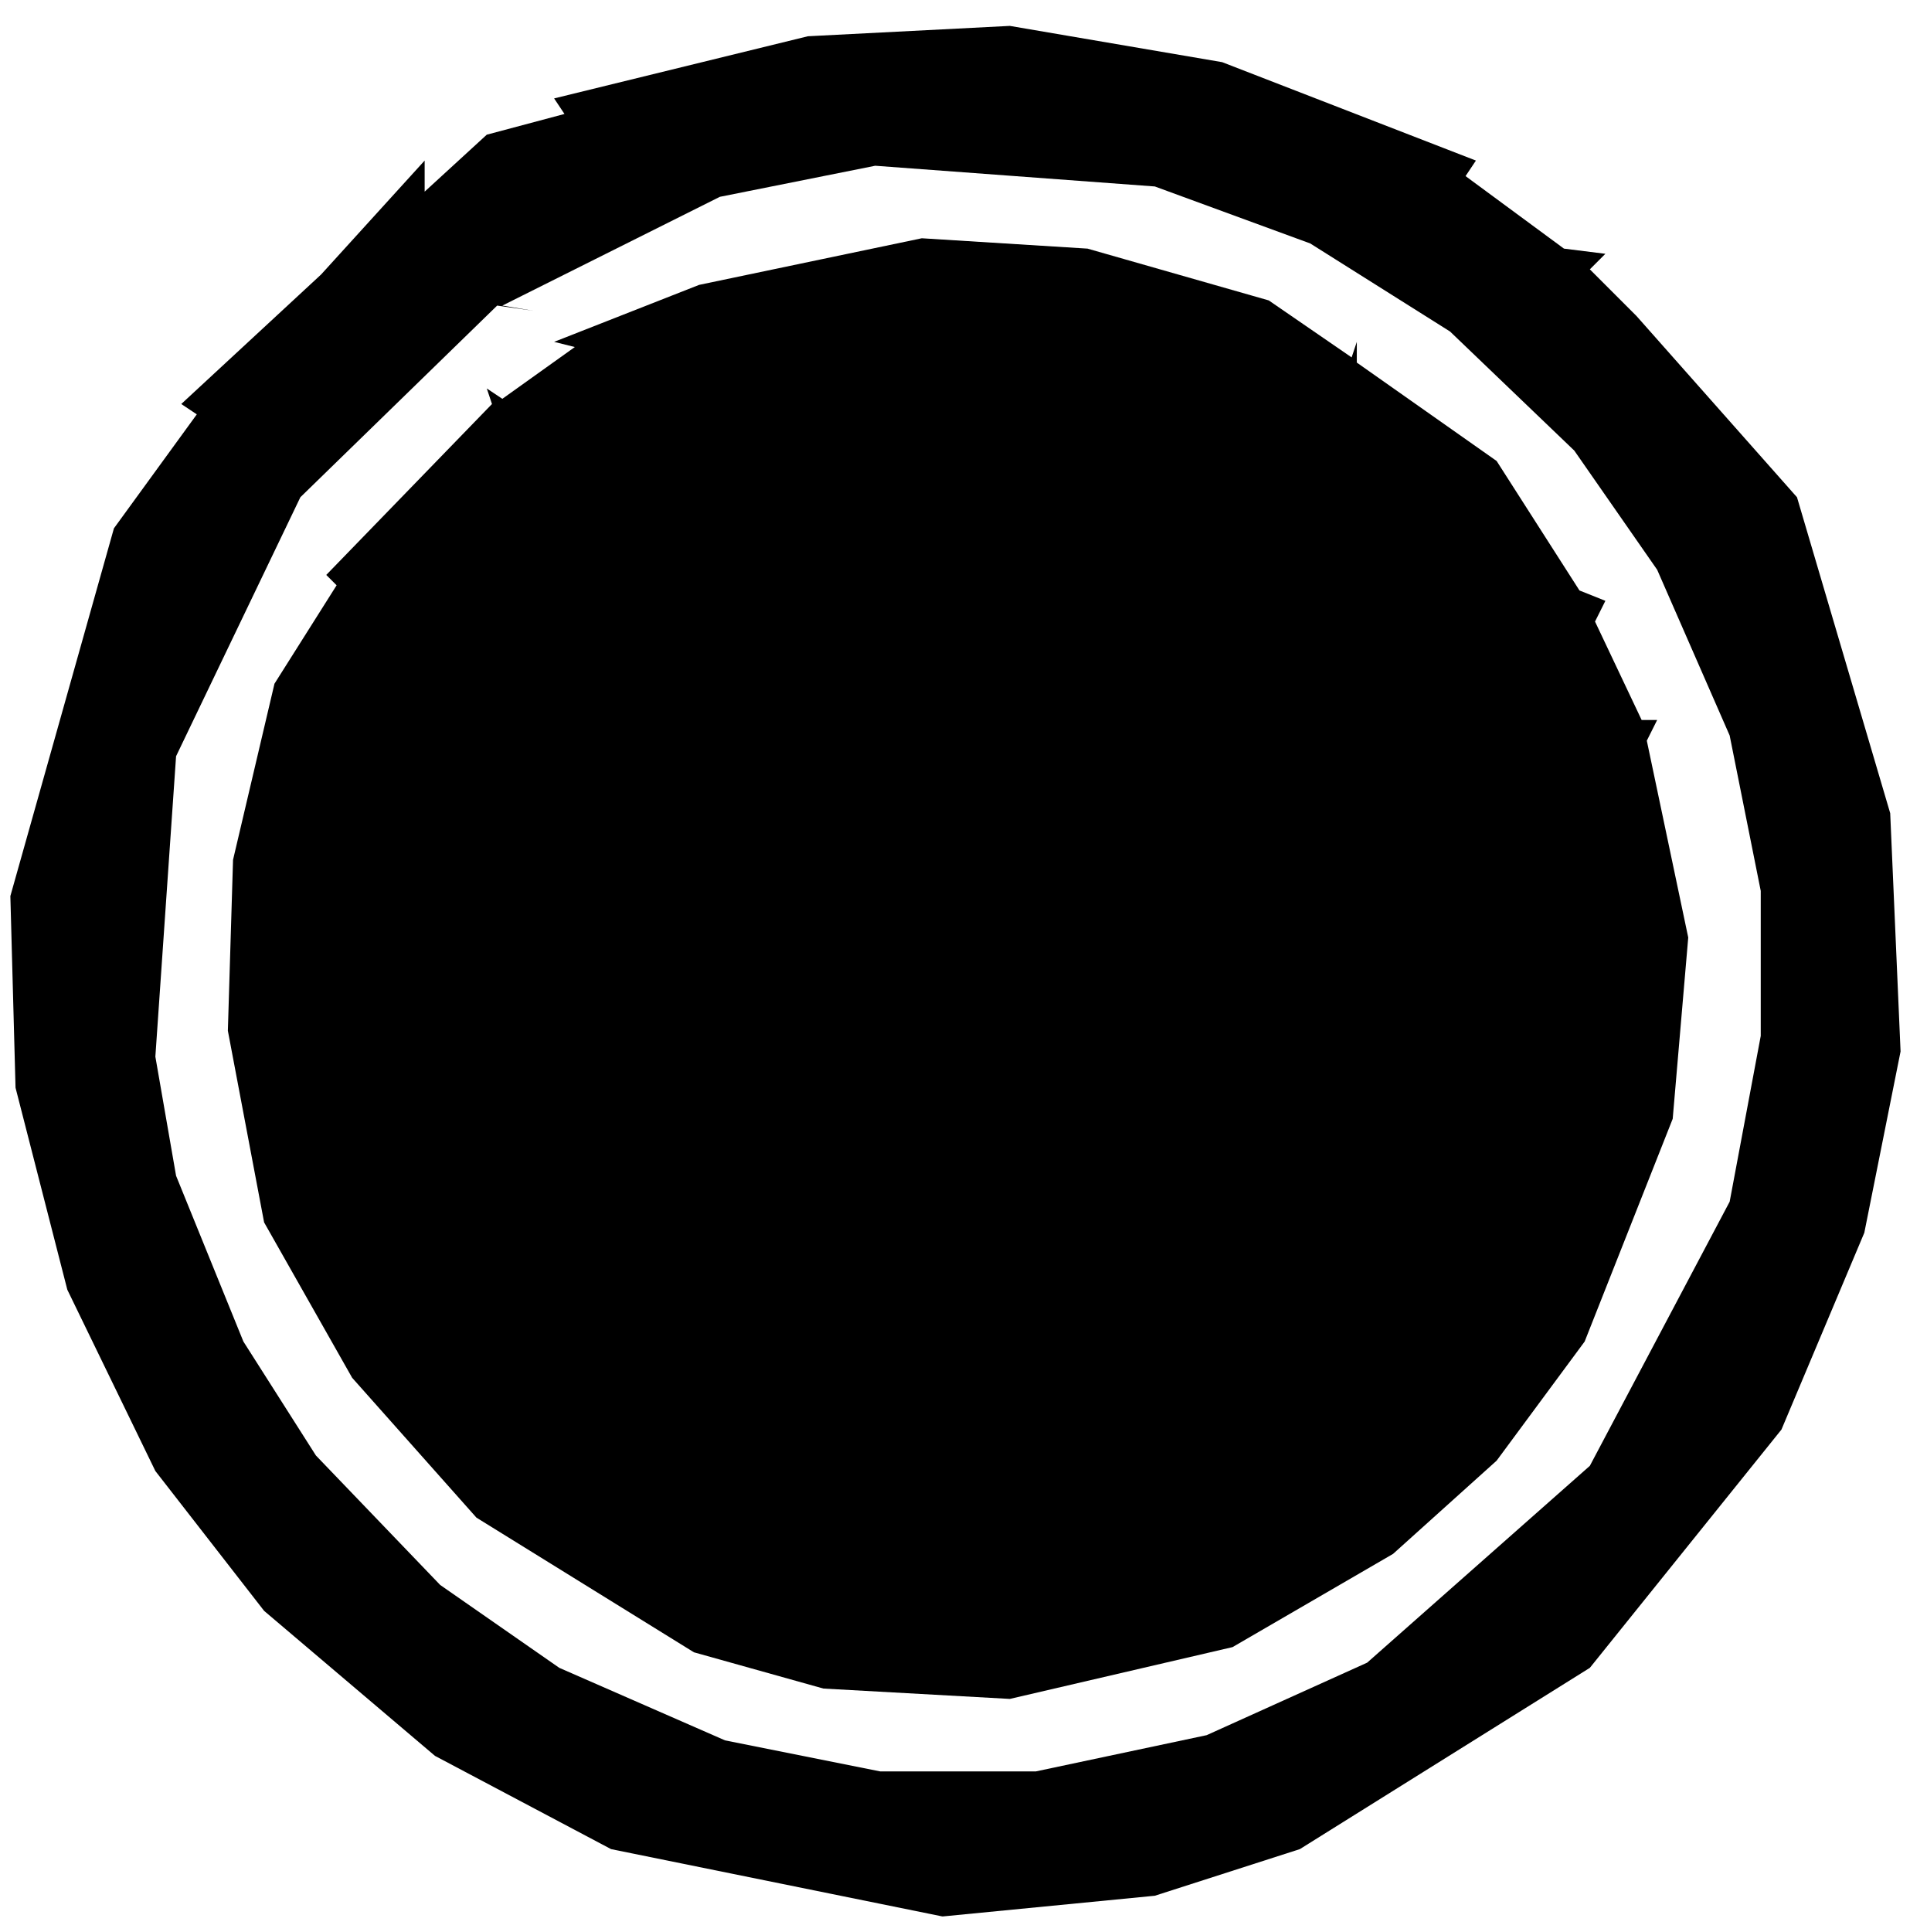
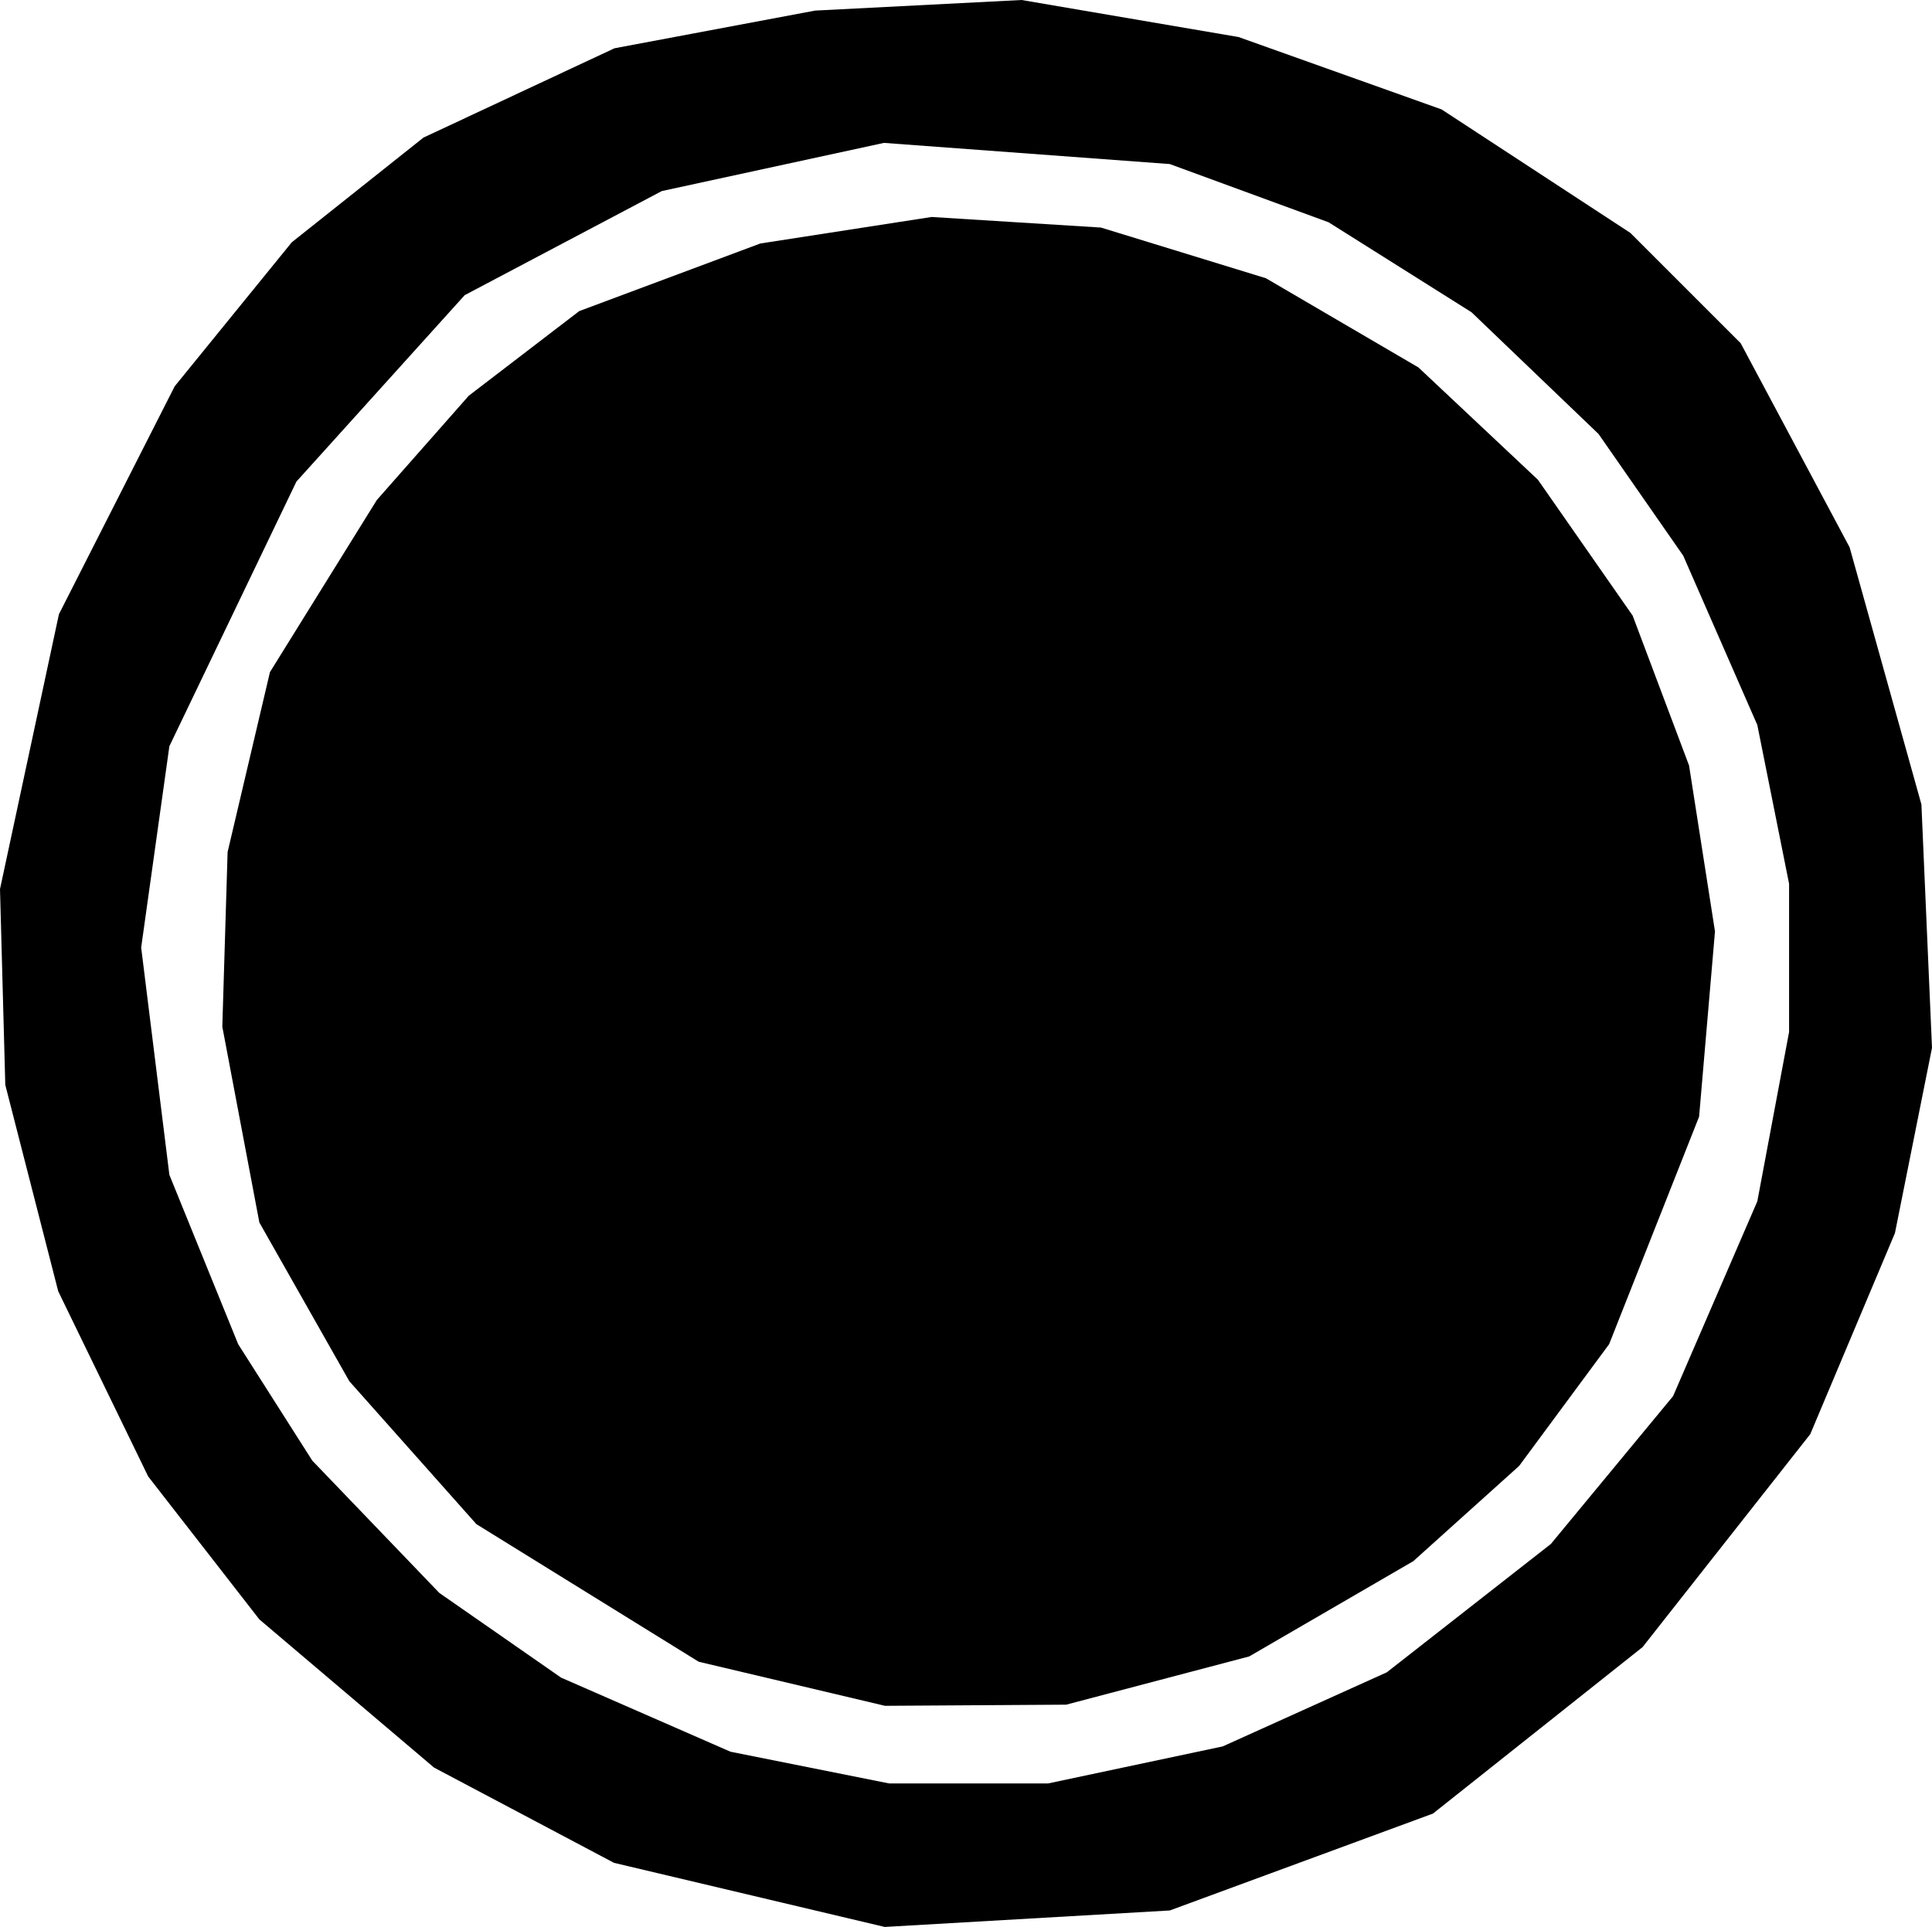
- <svg xmlns="http://www.w3.org/2000/svg" viewBox="0 0 372 373" width="372" height="373">
-   <path d="M 195.00 5.00 L 156.00 7.00 L 107.00 19.00 L 109.00 22.00 L 94.00 26.00 L 82.00 37.00 L 82.00 31.00 L 62.00 53.00 L 58.00 50.00 L 62.00 53.00 L 35.00 78.00 L 38.00 80.00 L 22.00 102.00 L 2.00 173.00 L 3.00 210.00 L 13.00 249.00 L 30.00 284.00 L 51.00 311.00 L 84.00 339.00 L 118.00 357.00 L 182.00 370.00 L 223.00 366.00 L 251.00 357.00 L 307.00 322.00 L 344.00 276.00 L 360.00 238.00 L 367.00 203.00 L 365.00 157.00 L 347.00 96.00 L 316.00 61.00 L 318.00 57.00 L 316.00 61.00 L 307.00 52.00 L 310.00 49.00 L 302.00 48.00 L 283.00 34.00 L 285.00 31.00 L 236.00 12.00 Z M 169.00 32.00 L 223.00 36.00 L 253.00 47.00 L 280.00 64.00 L 304.00 87.00 L 320.00 110.00 L 334.00 142.00 L 340.00 172.00 L 340.00 200.00 L 334.00 232.00 L 307.00 283.00 L 264.00 321.00 L 233.00 335.00 L 200.00 342.00 L 170.00 342.00 L 140.00 336.00 L 108.00 322.00 L 85.00 306.00 L 61.00 281.00 L 47.00 259.00 L 34.00 227.00 L 30.00 204.00 L 34.00 146.00 L 58.00 96.00 L 96.00 59.00 L 103.00 60.00 L 97.00 59.00 L 139.00 38.00 Z M 178.00 46.00 L 135.00 55.00 L 107.00 66.00 L 111.00 67.00 L 97.00 77.00 L 94.00 75.00 L 95.00 78.00 L 63.00 111.00 L 65.00 113.00 L 53.00 132.00 L 45.00 166.00 L 44.00 199.00 L 51.00 236.00 L 68.00 266.00 L 92.00 293.00 L 134.00 319.00 L 159.00 326.00 L 195.00 328.00 L 238.00 318.00 L 269.00 300.00 L 289.00 282.00 L 306.00 259.00 L 323.00 216.00 L 326.00 181.00 L 318.00 143.00 L 320.00 139.00 L 317.00 139.00 L 308.00 120.00 L 310.00 116.00 L 305.00 114.00 L 289.00 89.00 L 262.00 70.00 L 262.00 66.00 L 261.00 69.00 L 245.00 58.00 L 210.00 48.00 Z" fill="#000" fill-rule="evenodd" />
+ <svg xmlns="http://www.w3.org/2000/svg" viewBox="77.921 49.222 365 364.113" width="365px" height="364.113px">
+   <path d="M 270.921 49.222 L 231.921 51.222 L 194.005 58.345 L 157.921 75.222 L 133.044 95.005 L 110.921 122.222 L 89.054 165.286 L 77.921 217.222 L 78.921 254.222 L 88.921 293.222 L 105.921 328.222 L 126.921 355.222 L 159.921 383.222 L 193.921 401.222 L 245.064 413.335 L 298.921 410.222 L 348.645 391.912 L 388.241 360.458 L 419.921 320.222 L 435.921 282.222 L 442.921 247.222 L 440.921 201.222 L 427.355 152.636 L 406.778 114.079 L 385.921 93.222 L 350.28 69.902 L 311.921 56.222 L 270.921 49.222 Z M 244.921 76.222 L 298.921 80.222 L 328.921 91.222 L 355.921 108.222 L 379.921 131.222 L 395.921 154.222 L 409.921 186.222 L 415.921 216.222 L 415.921 244.222 L 409.921 276.222 L 394.005 313.035 L 370.911 340.973 L 339.921 365.222 L 308.921 379.222 L 275.921 386.222 L 245.921 386.222 L 215.921 380.222 L 183.921 366.222 L 160.921 350.222 L 136.921 325.222 L 122.921 303.222 L 109.921 271.222 L 104.591 228.271 L 109.921 190.222 L 133.921 140.222 L 165.714 104.995 L 202.95 85.325 L 244.921 76.222 Z M 253.921 90.222 L 221.562 95.232 L 187.355 108.005 L 166.487 123.995 L 149.118 143.695 L 128.921 176.222 L 120.921 210.222 L 119.921 243.222 L 126.921 280.222 L 143.921 310.222 L 167.921 337.222 L 209.921 363.222 L 245.118 371.552 L 279.345 371.335 L 313.921 362.222 L 344.921 344.222 L 364.921 326.222 L 381.921 303.222 L 398.921 260.222 L 401.921 225.222 L 397.024 193.872 L 386.364 165.542 L 368.468 139.872 L 345.901 118.656 L 317.083 101.798 L 285.921 92.222 L 253.921 90.222 Z" fill="#000" fill-rule="evenodd" style="stroke-width: 1;" transform="matrix(1, 0, 0, 1, 3.552713678800501e-15, 0)" />
</svg>
